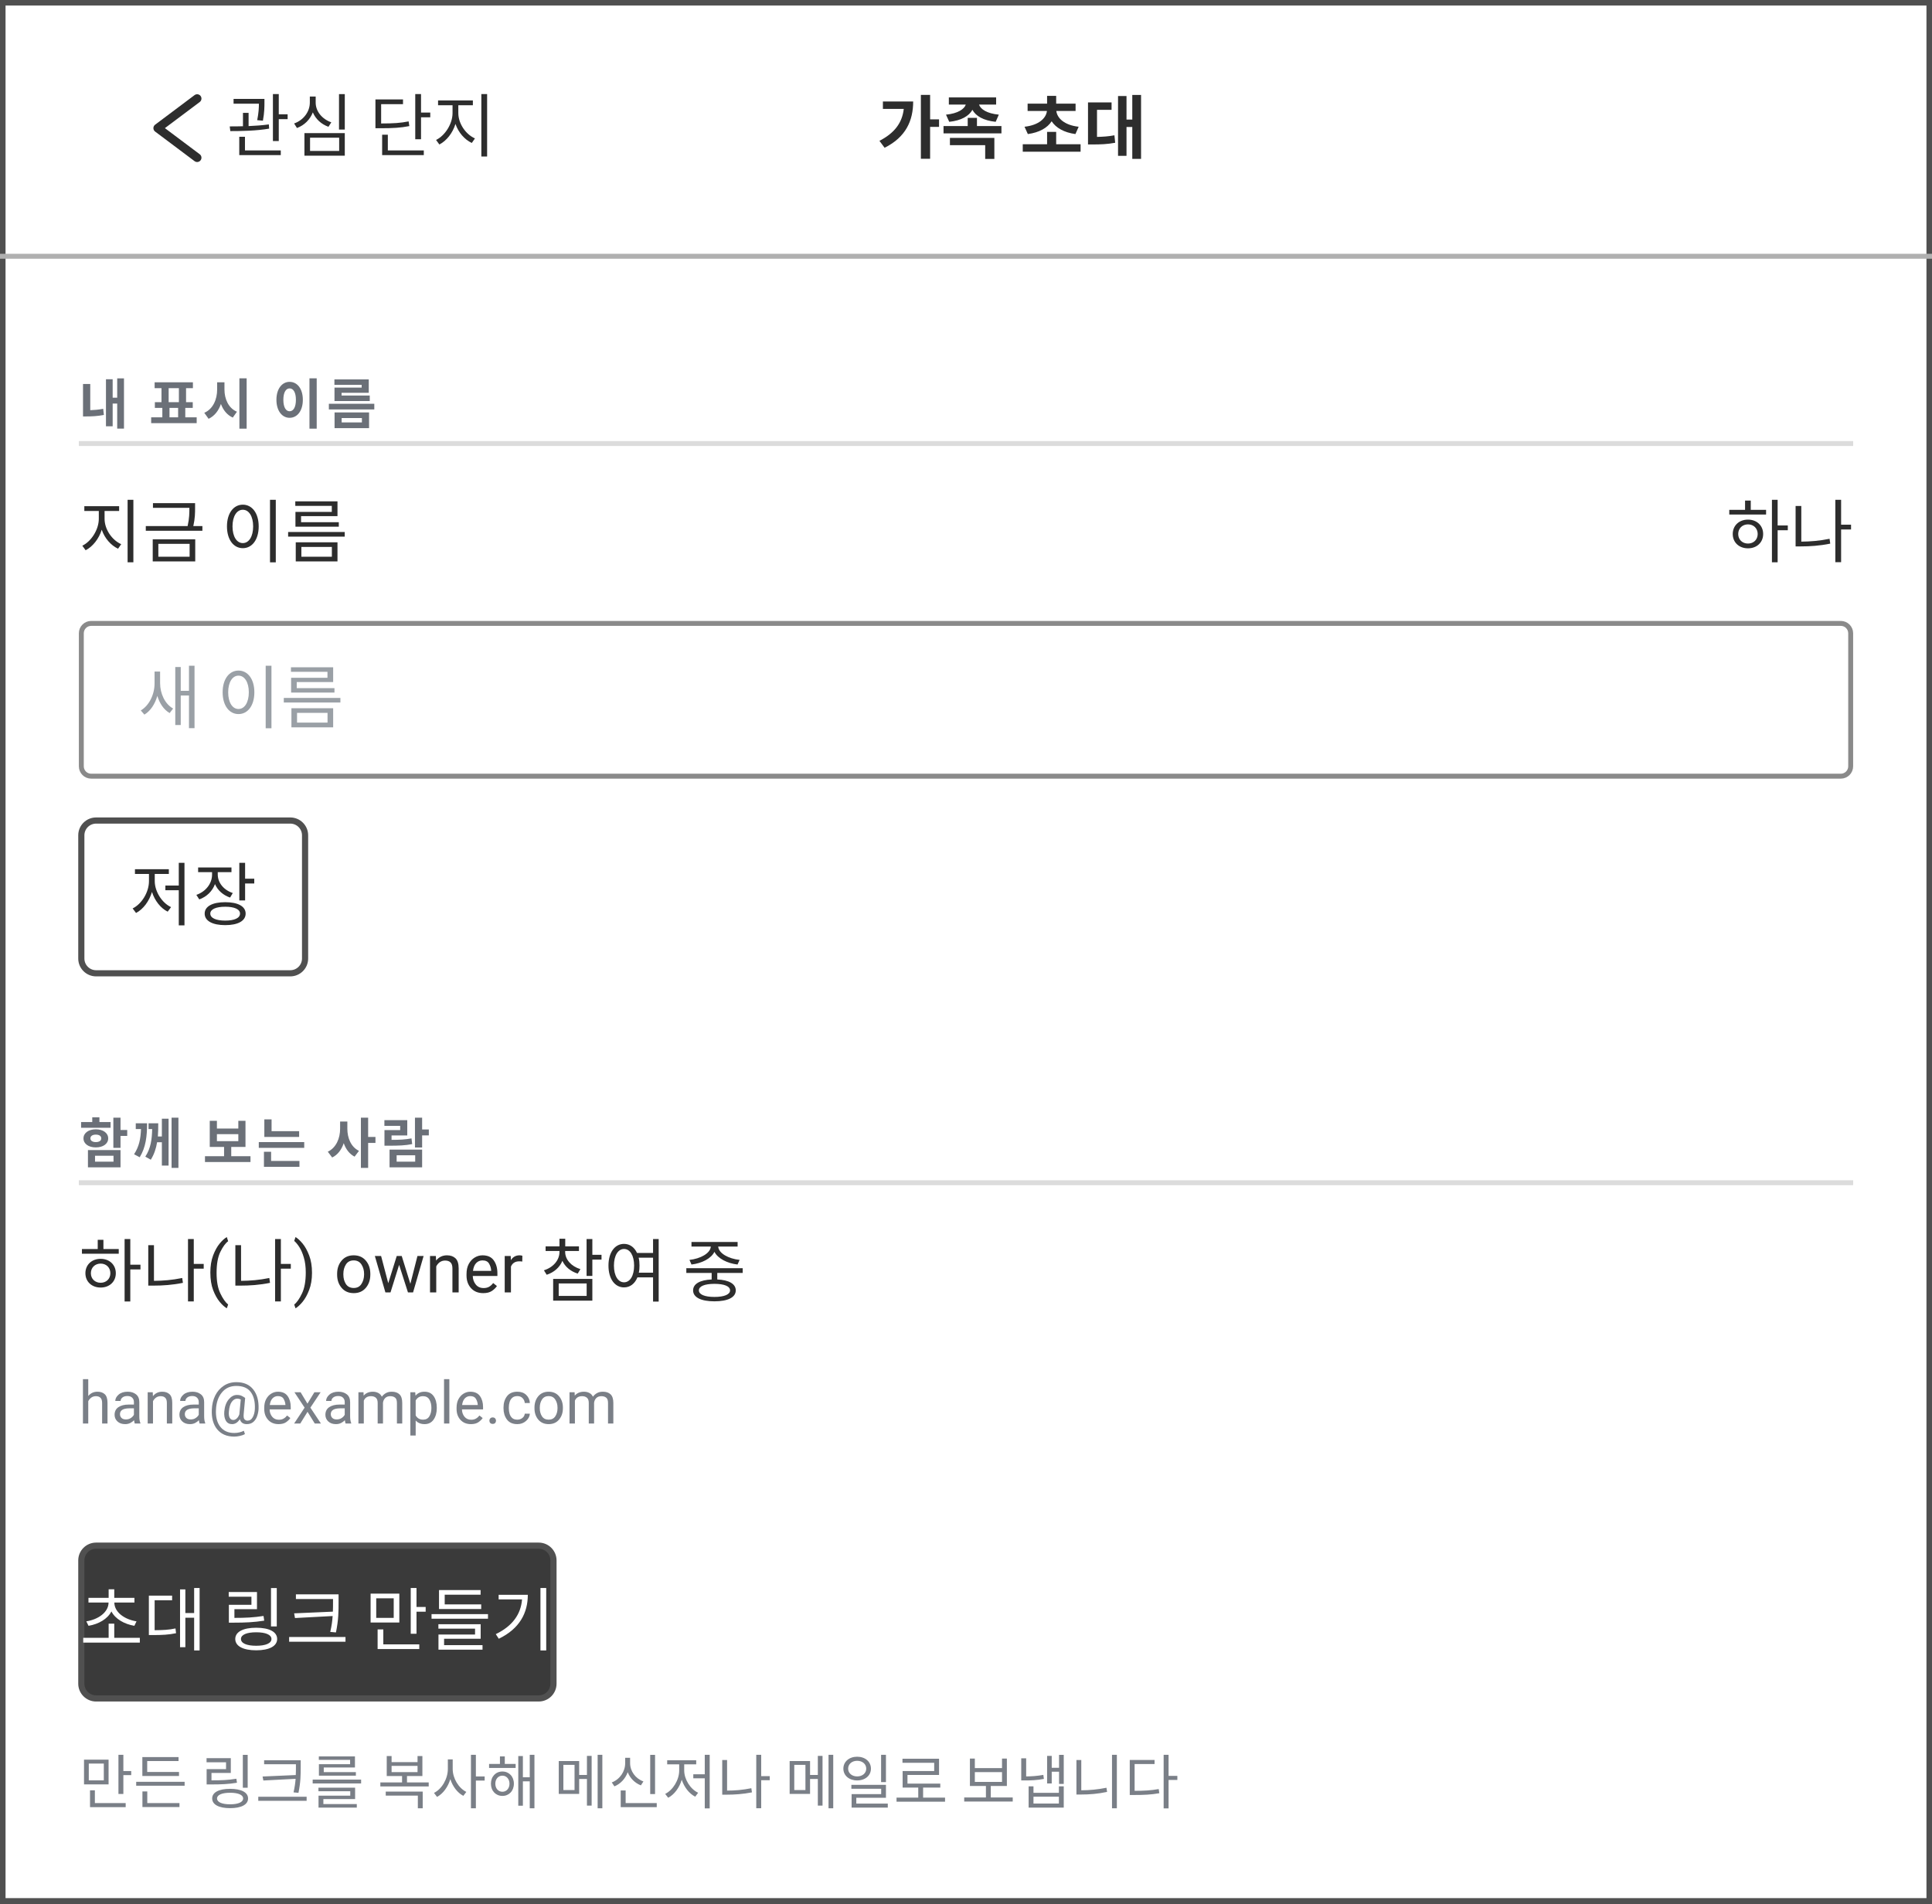
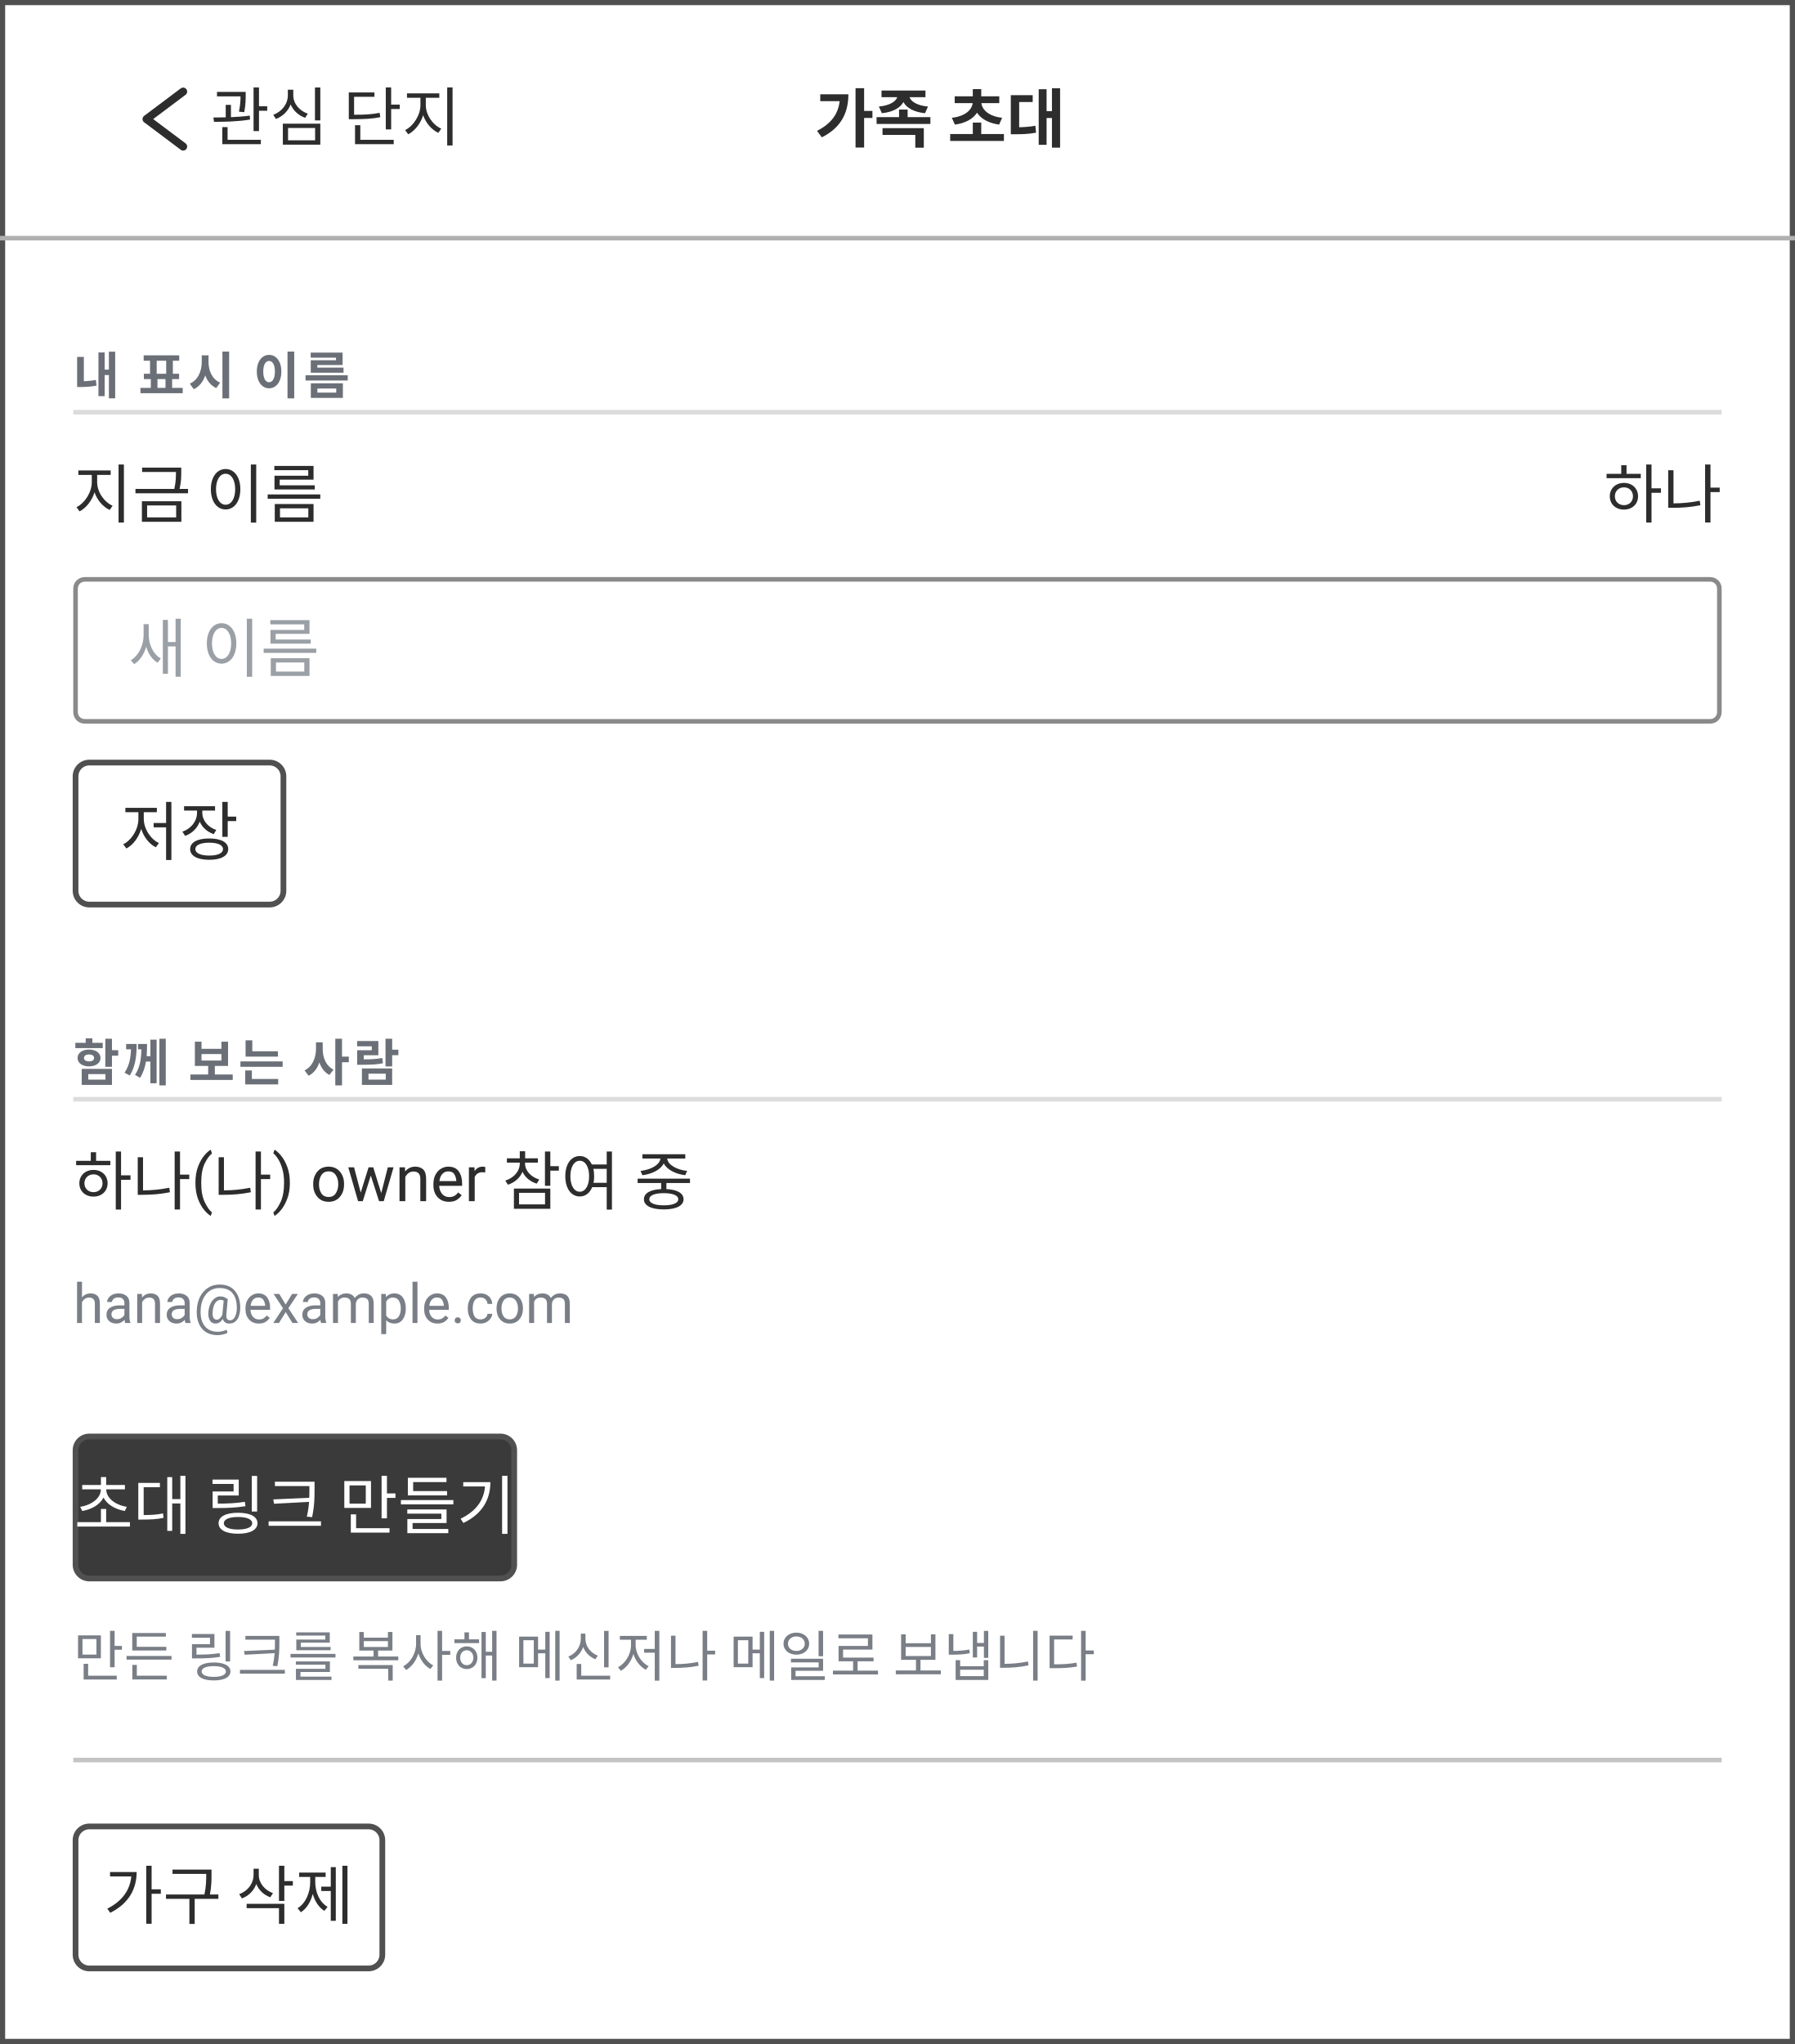
- <svg xmlns="http://www.w3.org/2000/svg" width="392" height="386.286" viewBox="0 0 392 386.286" font-family="system-ui, -apple-system, &quot;Segoe UI&quot;, Roboto, sans-serif" font-size="14" id="family-invite">
-   <rect x="0" y="0" width="392" height="386.286" fill="#ffffff" />
-   <rect x="0.5" y="0.5" width="391" height="385.286" fill="none" stroke="#505050" stroke-width="1.25" />
+ <svg xmlns="http://www.w3.org/2000/svg" width="392" height="446.286" viewBox="0 0 392 446.286" font-family="system-ui, -apple-system, &quot;Segoe UI&quot;, Roboto, sans-serif" font-size="14" id="family-invite">
+   <rect x="0" y="0" width="392" height="446.286" fill="#ffffff" />
+   <rect x="0.5" y="0.5" width="391" height="445.286" fill="none" stroke="#505050" stroke-width="1.25" />
  <line x1="0" y1="52" x2="392" y2="52" stroke="#b0b0b0" stroke-width="1" />
  <g opacity="1">
    <path d="M 40 20 L 32 26 L 40 32" fill="none" stroke="#2d2d2d" stroke-width="1.75" stroke-linecap="round" stroke-linejoin="round" />
    <text x="46" y="30.667" fill="#2d2d2d">관심 단지</text>
  </g>
  <text x="178" y="31" font-weight="700" fill="#2d2d2d">가족 초대</text>
  <text x="16" y="86" font-size="11" font-weight="700" letter-spacing="0.8" fill="#6b7078">내 표시 이름</text>
  <line x1="16" y1="90" x2="376" y2="90" stroke="#c4c4c4" stroke-width="1" opacity="0.6" />
  <text x="16" y="113" fill="#2d2d2d">지금 이름</text>
  <text x="376" y="113" text-anchor="end" fill="#2d2d2d">하나</text>
  <g opacity="1">
    <rect x="16.5" y="126.5" width="359" height="31" fill="#ffffff" stroke="#8a8a8a" stroke-width="1" rx="2" />
    <text x="28" y="146.667" fill="#9aa0a6">새 이름</text>
  </g>
  <g opacity="1">
    <rect x="16.5" y="166.5" width="45.4" height="31" fill="#ffffff" stroke="#505050" stroke-width="1.25" rx="3" />
    <text x="39.2" y="186.667" text-anchor="middle" font-weight="500" fill="#2d2d2d">저장</text>
  </g>
  <text x="16" y="236" font-size="11" font-weight="700" letter-spacing="0.8" fill="#6b7078">함께 보는 사람</text>
  <line x1="16" y1="240" x2="376" y2="240" stroke="#c4c4c4" stroke-width="1" opacity="0.6" />
  <text x="16" y="263" fill="#2d2d2d">하나(나)  owner  참여 중</text>
  <text x="16" y="288.857" font-size="12" fill="#7a7f87">hana@example.com</text>
  <g opacity="1">
    <rect x="16.5" y="313.643" width="95.8" height="31" fill="#3a3a3a" stroke="#505050" stroke-width="1.25" rx="3" />
    <text x="64.4" y="333.81" text-anchor="middle" font-weight="500" fill="#ffffff">초대 링크 만들기</text>
  </g>
  <text x="16" y="366" font-size="12" fill="#7a7f87">만든 링크를 복사해 메신저나 메일로 보냅니다</text>
+   <line x1="16" y1="384.286" x2="376" y2="384.286" stroke="#c4c4c4" stroke-width="1" />
+   <g opacity="1">
+     <rect x="16.5" y="398.786" width="67" height="31" fill="#ffffff" stroke="#505050" stroke-width="1.25" rx="3" />
+     <text x="50" y="418.952" text-anchor="middle" font-weight="500" fill="#2d2d2d">가구 삭제</text>
+   </g>
</svg>
